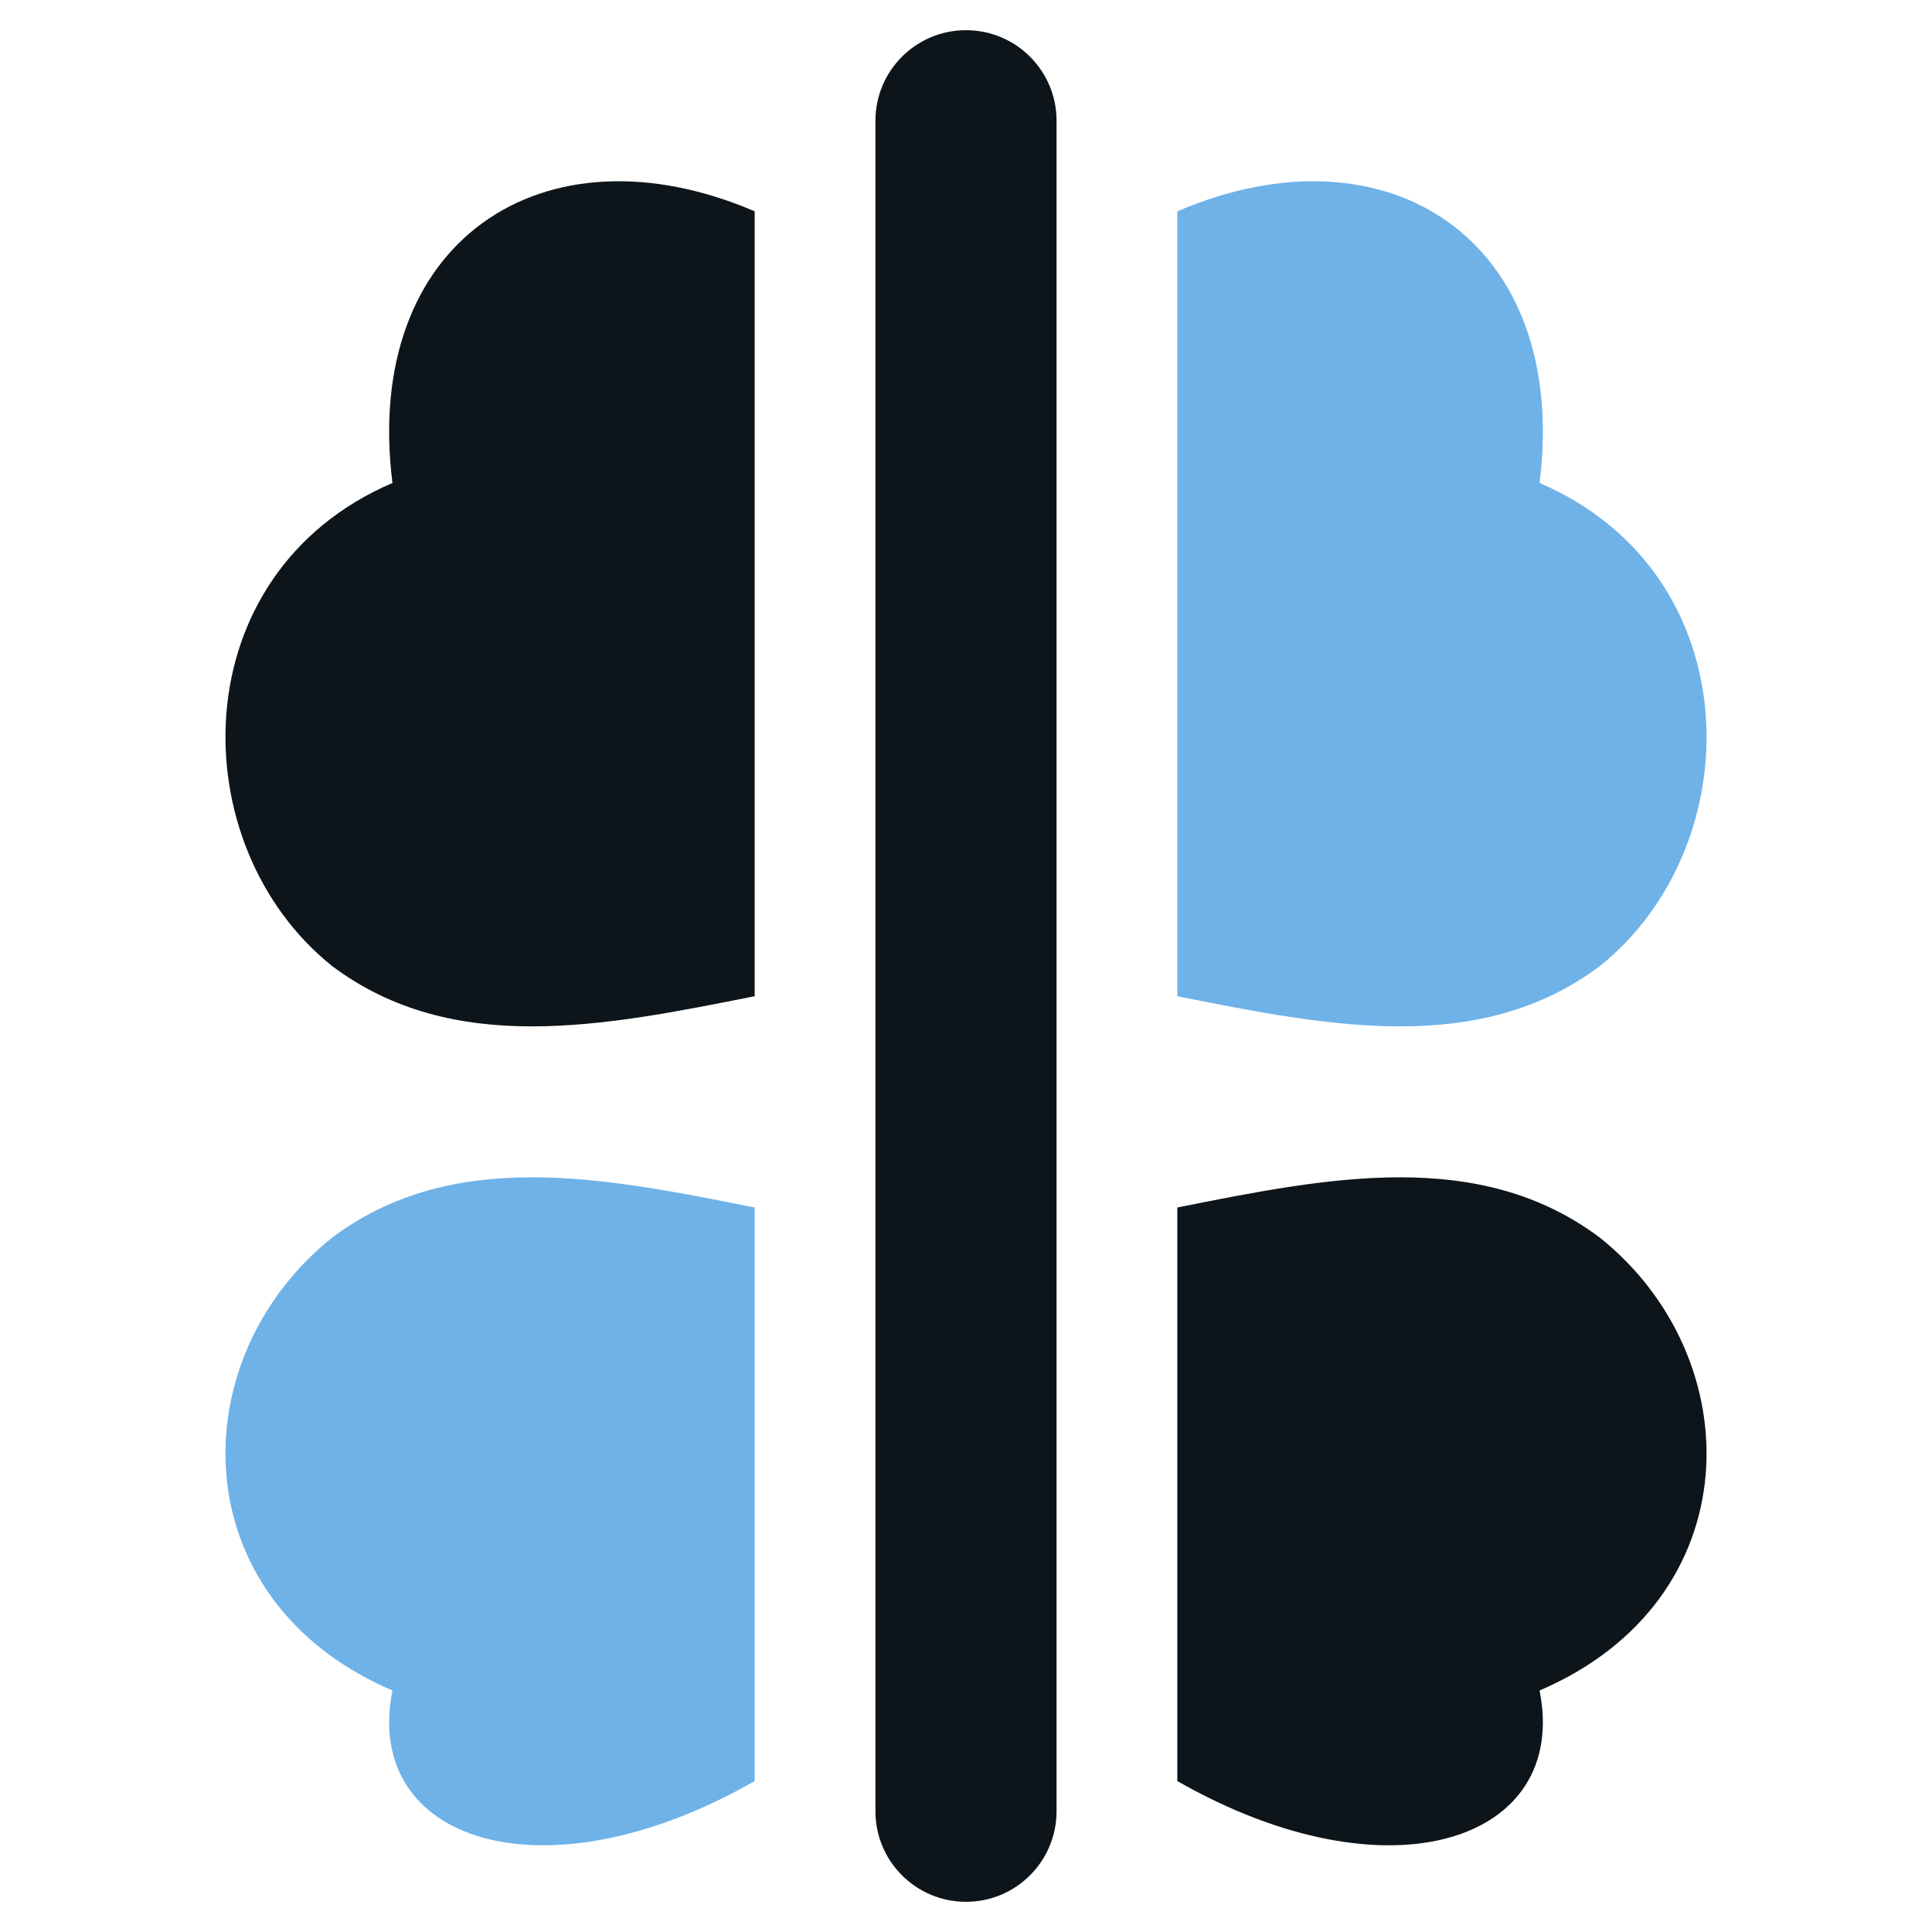
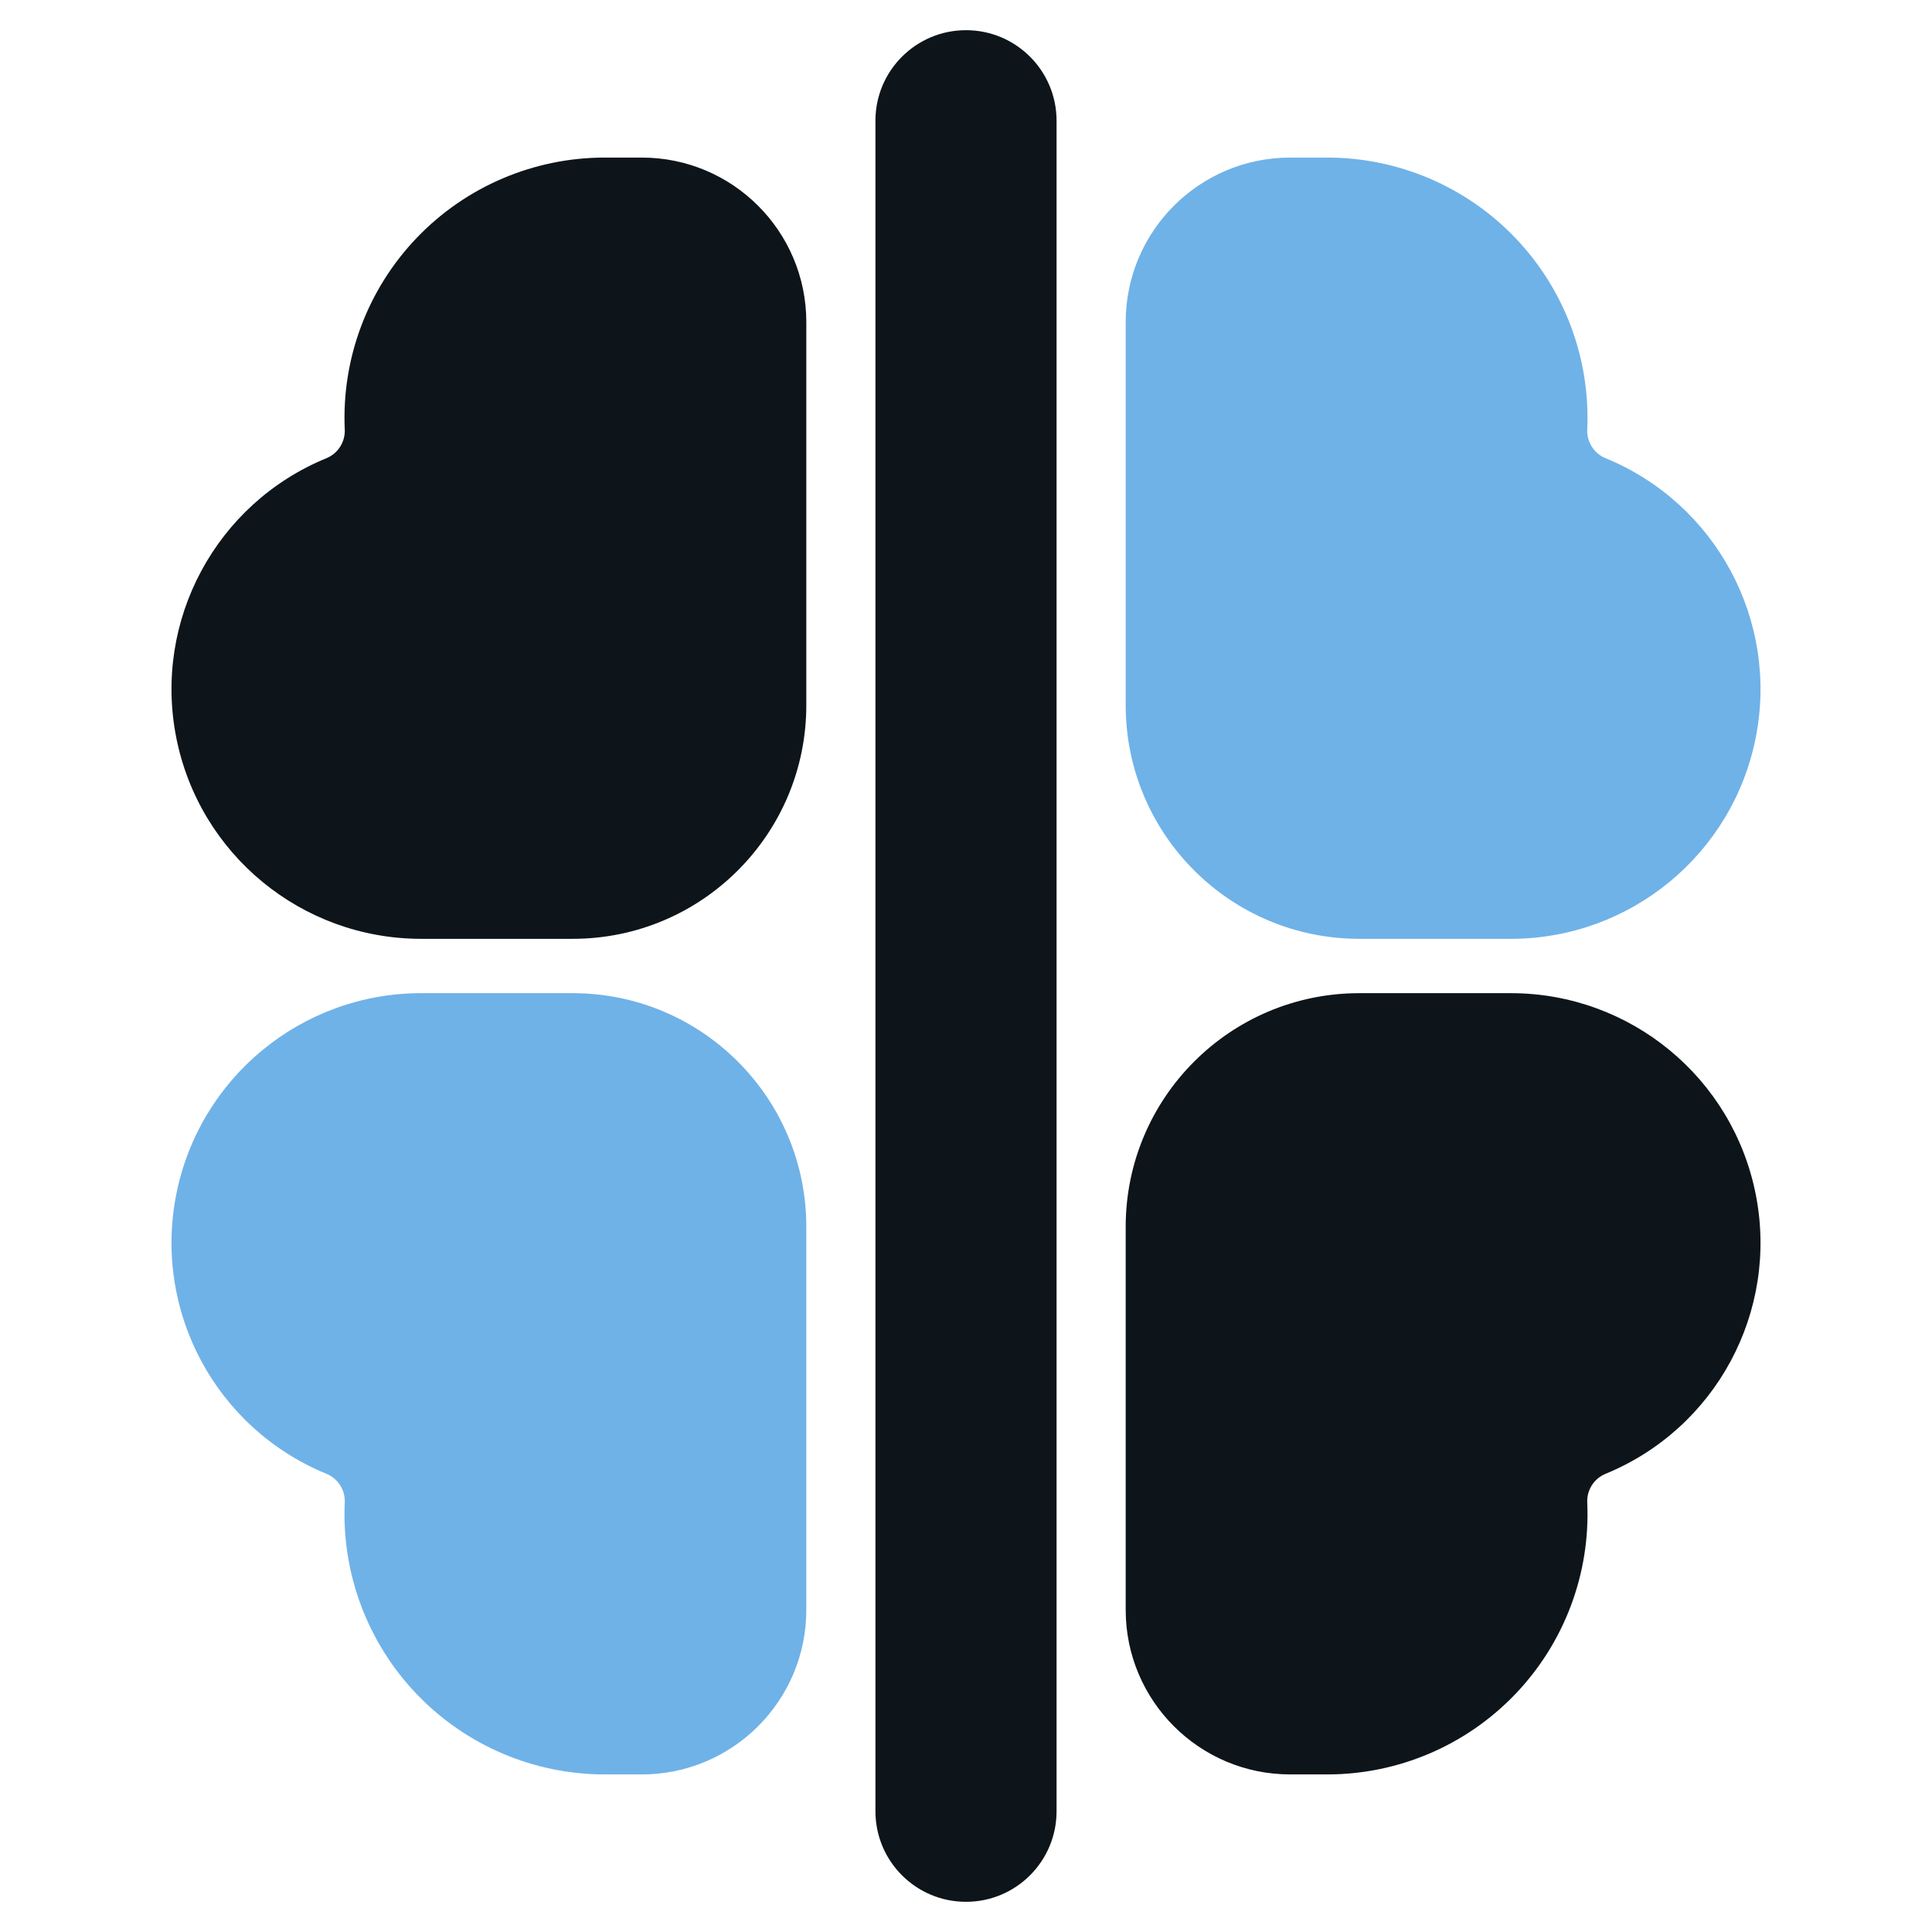
<svg xmlns="http://www.w3.org/2000/svg" viewBox="0 0 64 64" role="img" aria-labelledby="title desc">
  <rect x="29" y="1" width="6" height="62" rx="3" fill="#0d151a" />
-   <path fill="#0d151a" d="M25 7C18 4 12 8 13 16 6 19 6 28 11 32c4 3 9 2 14 1zM39 40c5-1 10-2 14 1 5 4 5 12-2 15 1 5-5 7-12 3z" />
-   <path fill="#6fb2e8" d="M39 7c7-3 13 1 12 9 7 3 7 12 2 16-4 3-9 2-14 1zM25 40c-5-1-10-2-14 1-5 4-5 12 2 15-1 5 5 7 12 3z" />
+   <path fill="#0d151a" d="M13.94 31.1A8.27 8.27 0 0 1 10.81 15.18A0.98 0.98 0 0 0 11.42 14.22A8.62 8.62 0 0 1 20.03 5.22L21.26 5.22A5.45 5.45 0 0 1 26.71 10.67L26.71 23.36A7.74 7.74 0 0 1 18.97 31.1ZM50.06 32.9A8.27 8.27 0 0 1 53.19 48.82A0.98 0.98 0 0 0 52.58 49.78A8.62 8.62 0 0 1 43.97 58.78L42.74 58.78A5.45 5.45 0 0 1 37.29 53.33L37.29 40.64A7.74 7.74 0 0 1 45.03 32.9Z" />
+   <path fill="#6fb2e8" d="M50.06 31.1A8.27 8.27 0 0 0 53.19 15.18A0.98 0.98 0 0 1 52.58 14.22A8.62 8.62 0 0 0 43.97 5.22L42.74 5.22A5.45 5.45 0 0 0 37.29 10.67L37.29 23.36A7.74 7.74 0 0 0 45.03 31.1ZM13.94 32.9A8.27 8.27 0 0 0 10.81 48.82A0.98 0.98 0 0 1 11.42 49.78A8.62 8.62 0 0 0 20.03 58.78L21.26 58.78A5.45 5.45 0 0 0 26.71 53.33L26.71 40.64A7.74 7.74 0 0 0 18.97 32.9Z" />
</svg>
